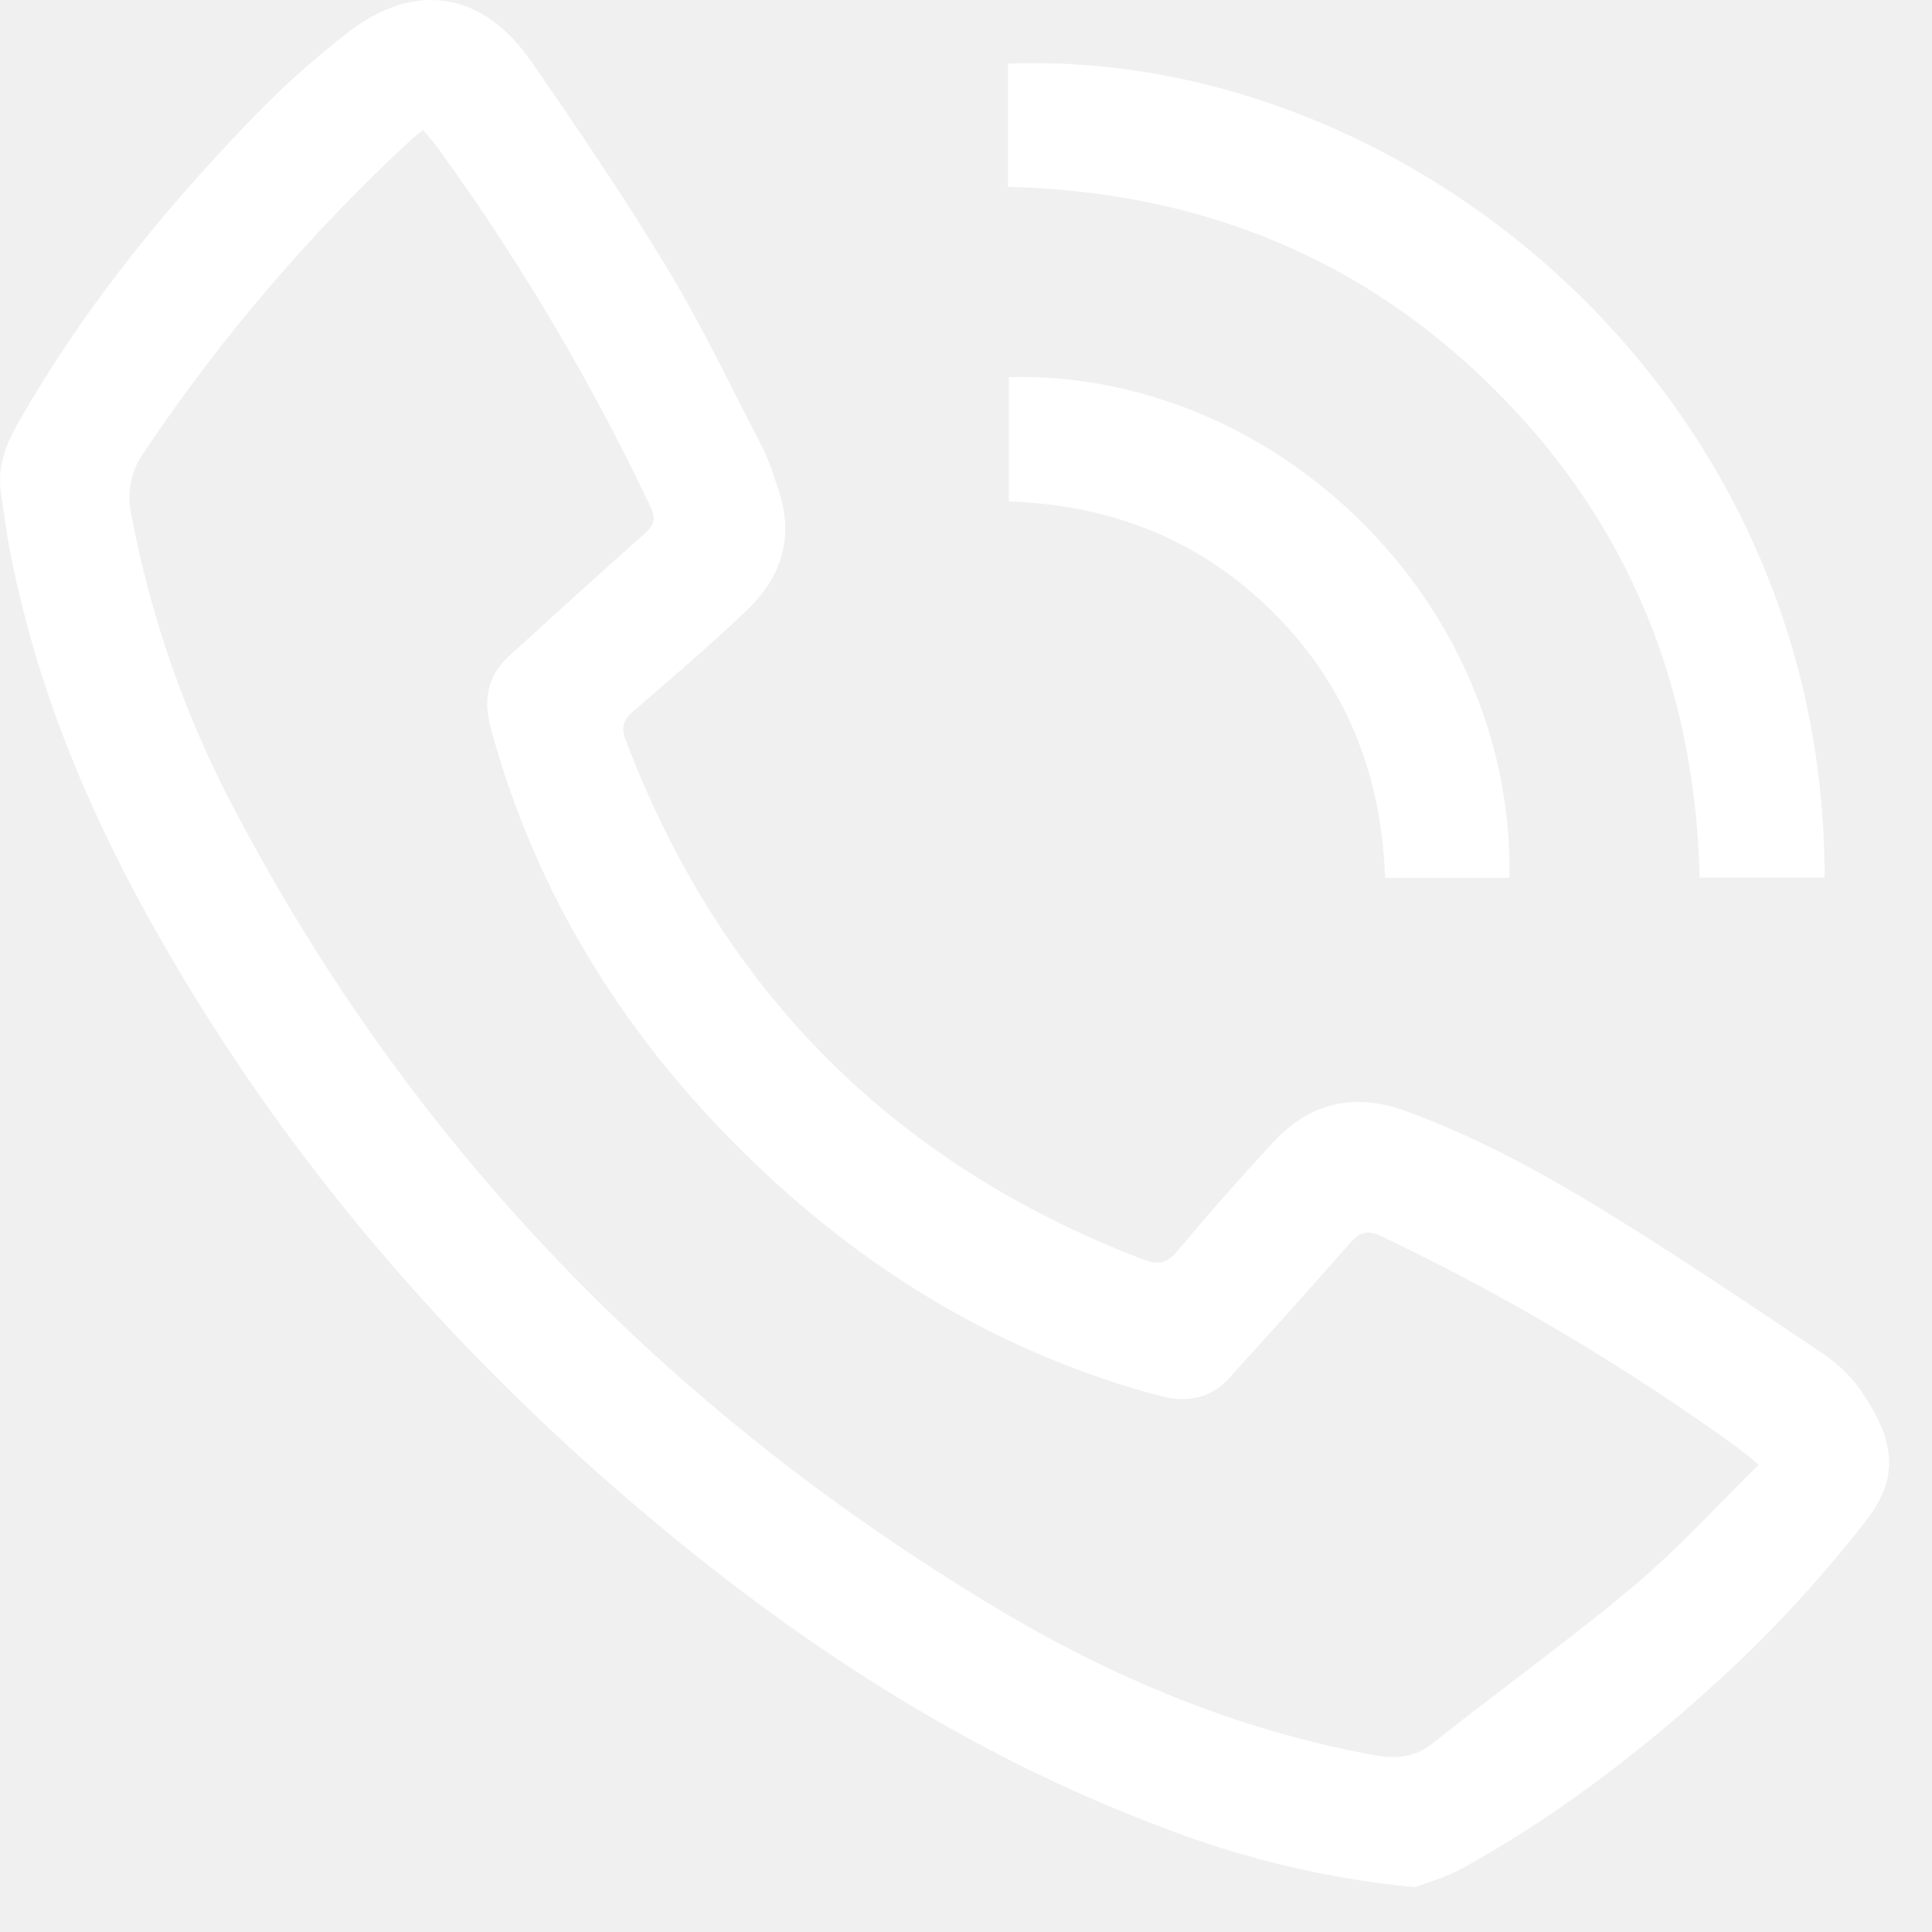
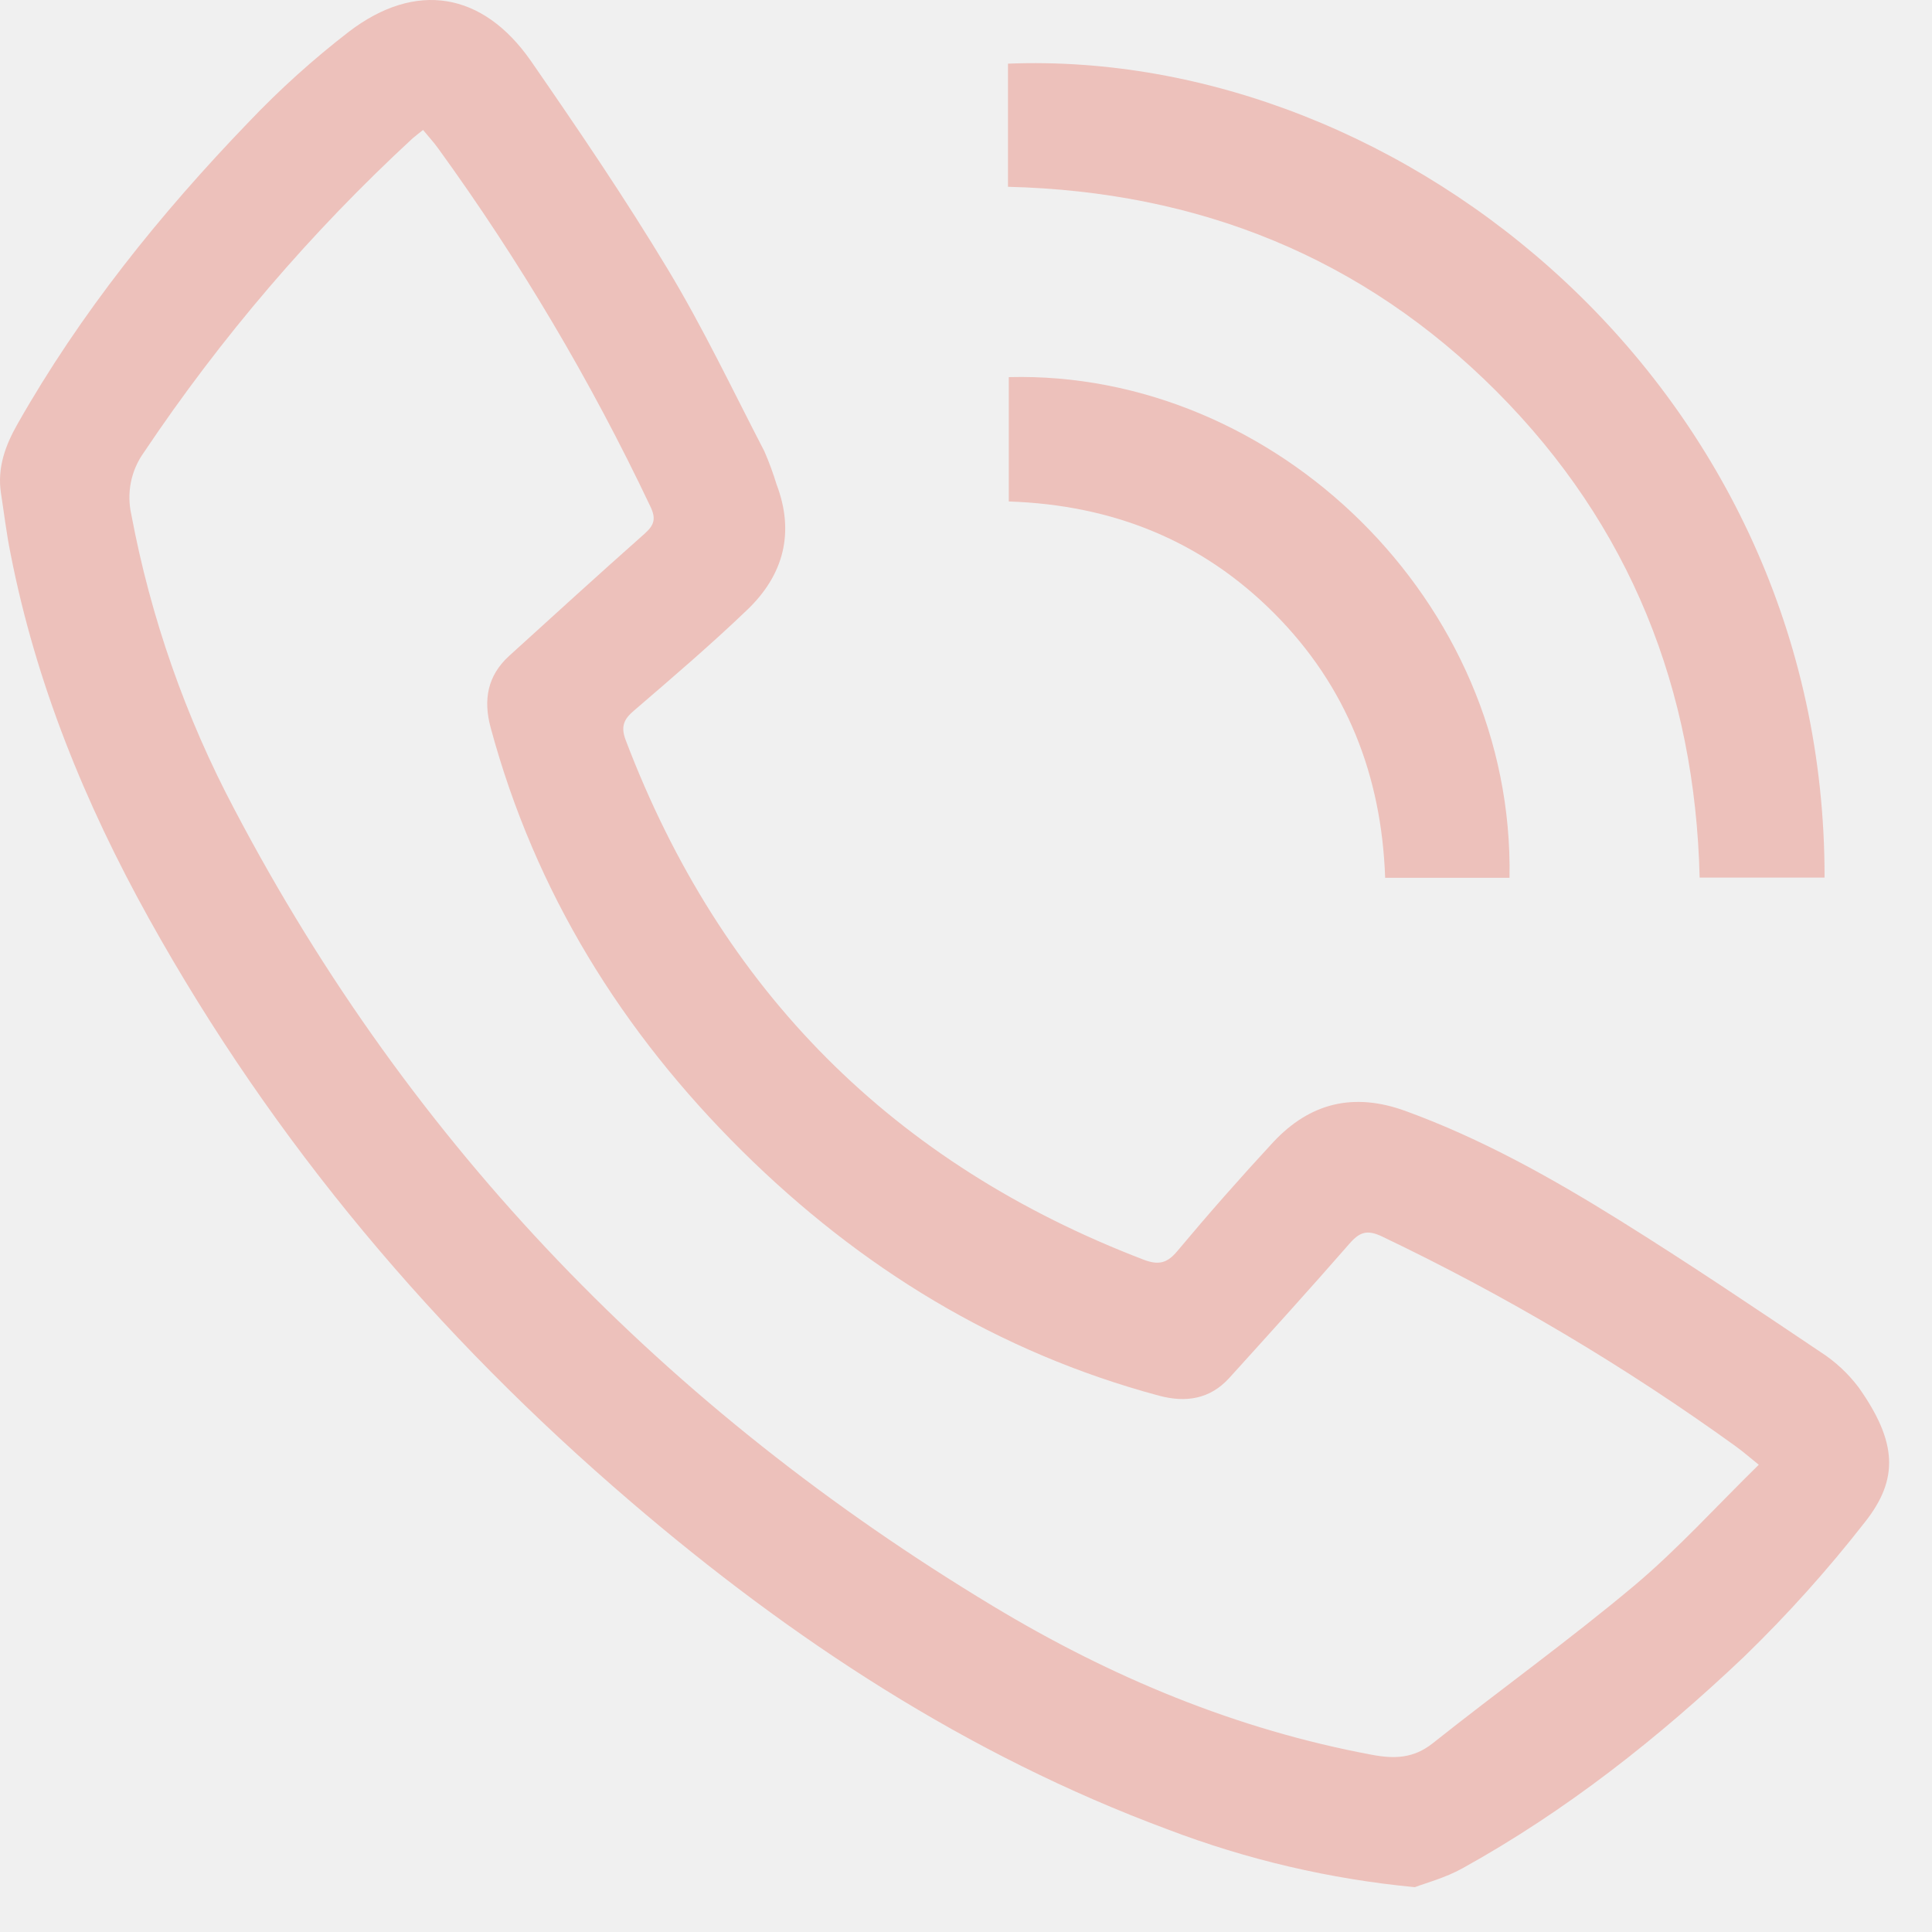
<svg xmlns="http://www.w3.org/2000/svg" width="41" height="41" viewBox="0 0 41 41" fill="none">
-   <path d="M30.025 40.049C28.229 39.878 26.464 39.466 24.778 38.822C20.53 37.245 16.807 34.8 13.386 31.868C9.261 28.335 5.805 24.25 3.16 19.492C1.805 17.053 0.76 14.496 0.223 11.744C0.137 11.323 0.087 10.894 0.021 10.469C-0.062 9.932 0.111 9.457 0.37 9.001C1.708 6.641 3.398 4.541 5.276 2.592C5.936 1.898 6.649 1.255 7.408 0.67C8.821 -0.407 10.243 -0.176 11.267 1.294C12.27 2.744 13.264 4.207 14.174 5.718C14.924 6.963 15.55 8.282 16.22 9.575C16.32 9.804 16.406 10.038 16.479 10.277C16.87 11.304 16.629 12.203 15.859 12.94C15.09 13.677 14.272 14.377 13.46 15.075C13.237 15.262 13.169 15.417 13.278 15.706C15.299 21.026 18.965 24.703 24.279 26.736C24.581 26.848 24.765 26.813 24.982 26.553C25.642 25.764 26.322 24.992 27.021 24.237C27.802 23.403 28.726 23.177 29.825 23.576C31.44 24.164 32.929 24.998 34.377 25.9C35.825 26.802 37.221 27.743 38.627 28.687C38.944 28.89 39.221 29.147 39.447 29.448C40.26 30.602 40.302 31.388 39.574 32.305C38.788 33.312 37.934 34.264 37.017 35.153C35.2 36.879 33.236 38.431 31.033 39.65C30.667 39.853 30.25 39.962 30.025 40.049ZM37.324 31.084C37.124 30.923 36.989 30.805 36.846 30.701C34.479 28.992 31.964 27.499 29.331 26.241C29.013 26.089 28.853 26.146 28.64 26.39C27.799 27.353 26.941 28.3 26.083 29.247C25.675 29.693 25.164 29.771 24.594 29.618C21.17 28.698 18.252 26.902 15.751 24.428C13.199 21.901 11.355 18.934 10.412 15.44C10.253 14.851 10.345 14.338 10.805 13.919C11.761 13.05 12.716 12.18 13.683 11.323C13.89 11.137 13.927 10.999 13.794 10.732C12.532 8.072 11.027 5.534 9.299 3.15C9.204 3.018 9.093 2.898 8.978 2.758C8.886 2.833 8.819 2.881 8.755 2.937C6.599 4.928 4.685 7.165 3.052 9.603C2.917 9.792 2.824 10.006 2.778 10.233C2.733 10.46 2.736 10.694 2.787 10.92C3.197 13.105 3.936 15.216 4.977 17.18C8.737 24.34 14.169 29.922 21.073 34.084C23.57 35.59 26.236 36.705 29.124 37.241C29.593 37.328 29.998 37.317 30.403 36.996C31.816 35.873 33.286 34.819 34.669 33.66C35.601 32.878 36.424 31.966 37.324 31.084Z" fill="white" />
-   <path d="M21.391 3.965V1.351C29.818 1.017 38.738 8.281 38.72 18.624H36.069C35.975 14.639 34.598 11.154 31.761 8.309C28.925 5.463 25.443 4.064 21.391 3.965Z" fill="white" />
-   <path d="M21.408 8.004C27.058 7.856 32.143 12.768 32.033 18.628H29.394C29.32 16.466 28.584 14.568 27.045 13.021C25.506 11.475 23.613 10.715 21.408 10.642V8.004Z" fill="white" />
+   <path d="M30.025 40.049C28.229 39.878 26.464 39.466 24.778 38.822C20.53 37.245 16.807 34.8 13.386 31.868C9.261 28.335 5.805 24.25 3.16 19.492C1.805 17.053 0.76 14.496 0.223 11.744C0.137 11.323 0.087 10.894 0.021 10.469C-0.062 9.932 0.111 9.457 0.37 9.001C1.708 6.641 3.398 4.541 5.276 2.592C5.936 1.898 6.649 1.255 7.408 0.67C8.821 -0.407 10.243 -0.176 11.267 1.294C12.27 2.744 13.264 4.207 14.174 5.718C14.924 6.963 15.55 8.282 16.22 9.575C16.32 9.804 16.406 10.038 16.479 10.277C16.87 11.304 16.629 12.203 15.859 12.94C15.09 13.677 14.272 14.377 13.46 15.075C13.237 15.262 13.169 15.417 13.278 15.706C15.299 21.026 18.965 24.703 24.279 26.736C24.581 26.848 24.765 26.813 24.982 26.553C25.642 25.764 26.322 24.992 27.021 24.237C27.802 23.403 28.726 23.177 29.825 23.576C31.44 24.164 32.929 24.998 34.377 25.9C35.825 26.802 37.221 27.743 38.627 28.687C38.944 28.89 39.221 29.147 39.447 29.448C40.26 30.602 40.302 31.388 39.574 32.305C38.788 33.312 37.934 34.264 37.017 35.153C35.2 36.879 33.236 38.431 31.033 39.65C30.667 39.853 30.25 39.962 30.025 40.049ZM37.324 31.084C37.124 30.923 36.989 30.805 36.846 30.701C34.479 28.992 31.964 27.499 29.331 26.241C29.013 26.089 28.853 26.146 28.64 26.39C27.799 27.353 26.941 28.3 26.083 29.247C25.675 29.693 25.164 29.771 24.594 29.618C21.17 28.698 18.252 26.902 15.751 24.428C13.199 21.901 11.355 18.934 10.412 15.44C10.253 14.851 10.345 14.338 10.805 13.919C11.761 13.05 12.716 12.18 13.683 11.323C13.89 11.137 13.927 10.999 13.794 10.732C12.532 8.072 11.027 5.534 9.299 3.15C9.204 3.018 9.093 2.898 8.978 2.758C8.886 2.833 8.819 2.881 8.755 2.937C6.599 4.928 4.685 7.165 3.052 9.603C2.917 9.792 2.824 10.006 2.778 10.233C2.733 10.46 2.736 10.694 2.787 10.92C3.197 13.105 3.936 15.216 4.977 17.18C8.737 24.34 14.169 29.922 21.073 34.084C23.57 35.59 26.236 36.705 29.124 37.241C29.593 37.328 29.998 37.317 30.403 36.996C31.816 35.873 33.286 34.819 34.669 33.66C35.601 32.878 36.424 31.966 37.324 31.084Z" fill="#EDC1BB" />
+   <path d="M21.391 3.964V1.351C29.818 1.016 38.737 8.281 38.72 18.624H36.069C35.974 14.639 34.597 11.154 31.761 8.308C28.924 5.463 25.442 4.064 21.391 3.964Z" fill="#EDC1BB" />
+   <path d="M21.408 8.003C27.059 7.856 32.143 12.768 32.034 18.628H29.395C29.32 16.466 28.584 14.567 27.046 13.021C25.507 11.474 23.614 10.715 21.408 10.642V8.003Z" fill="#EDC1BB" />
</svg>
